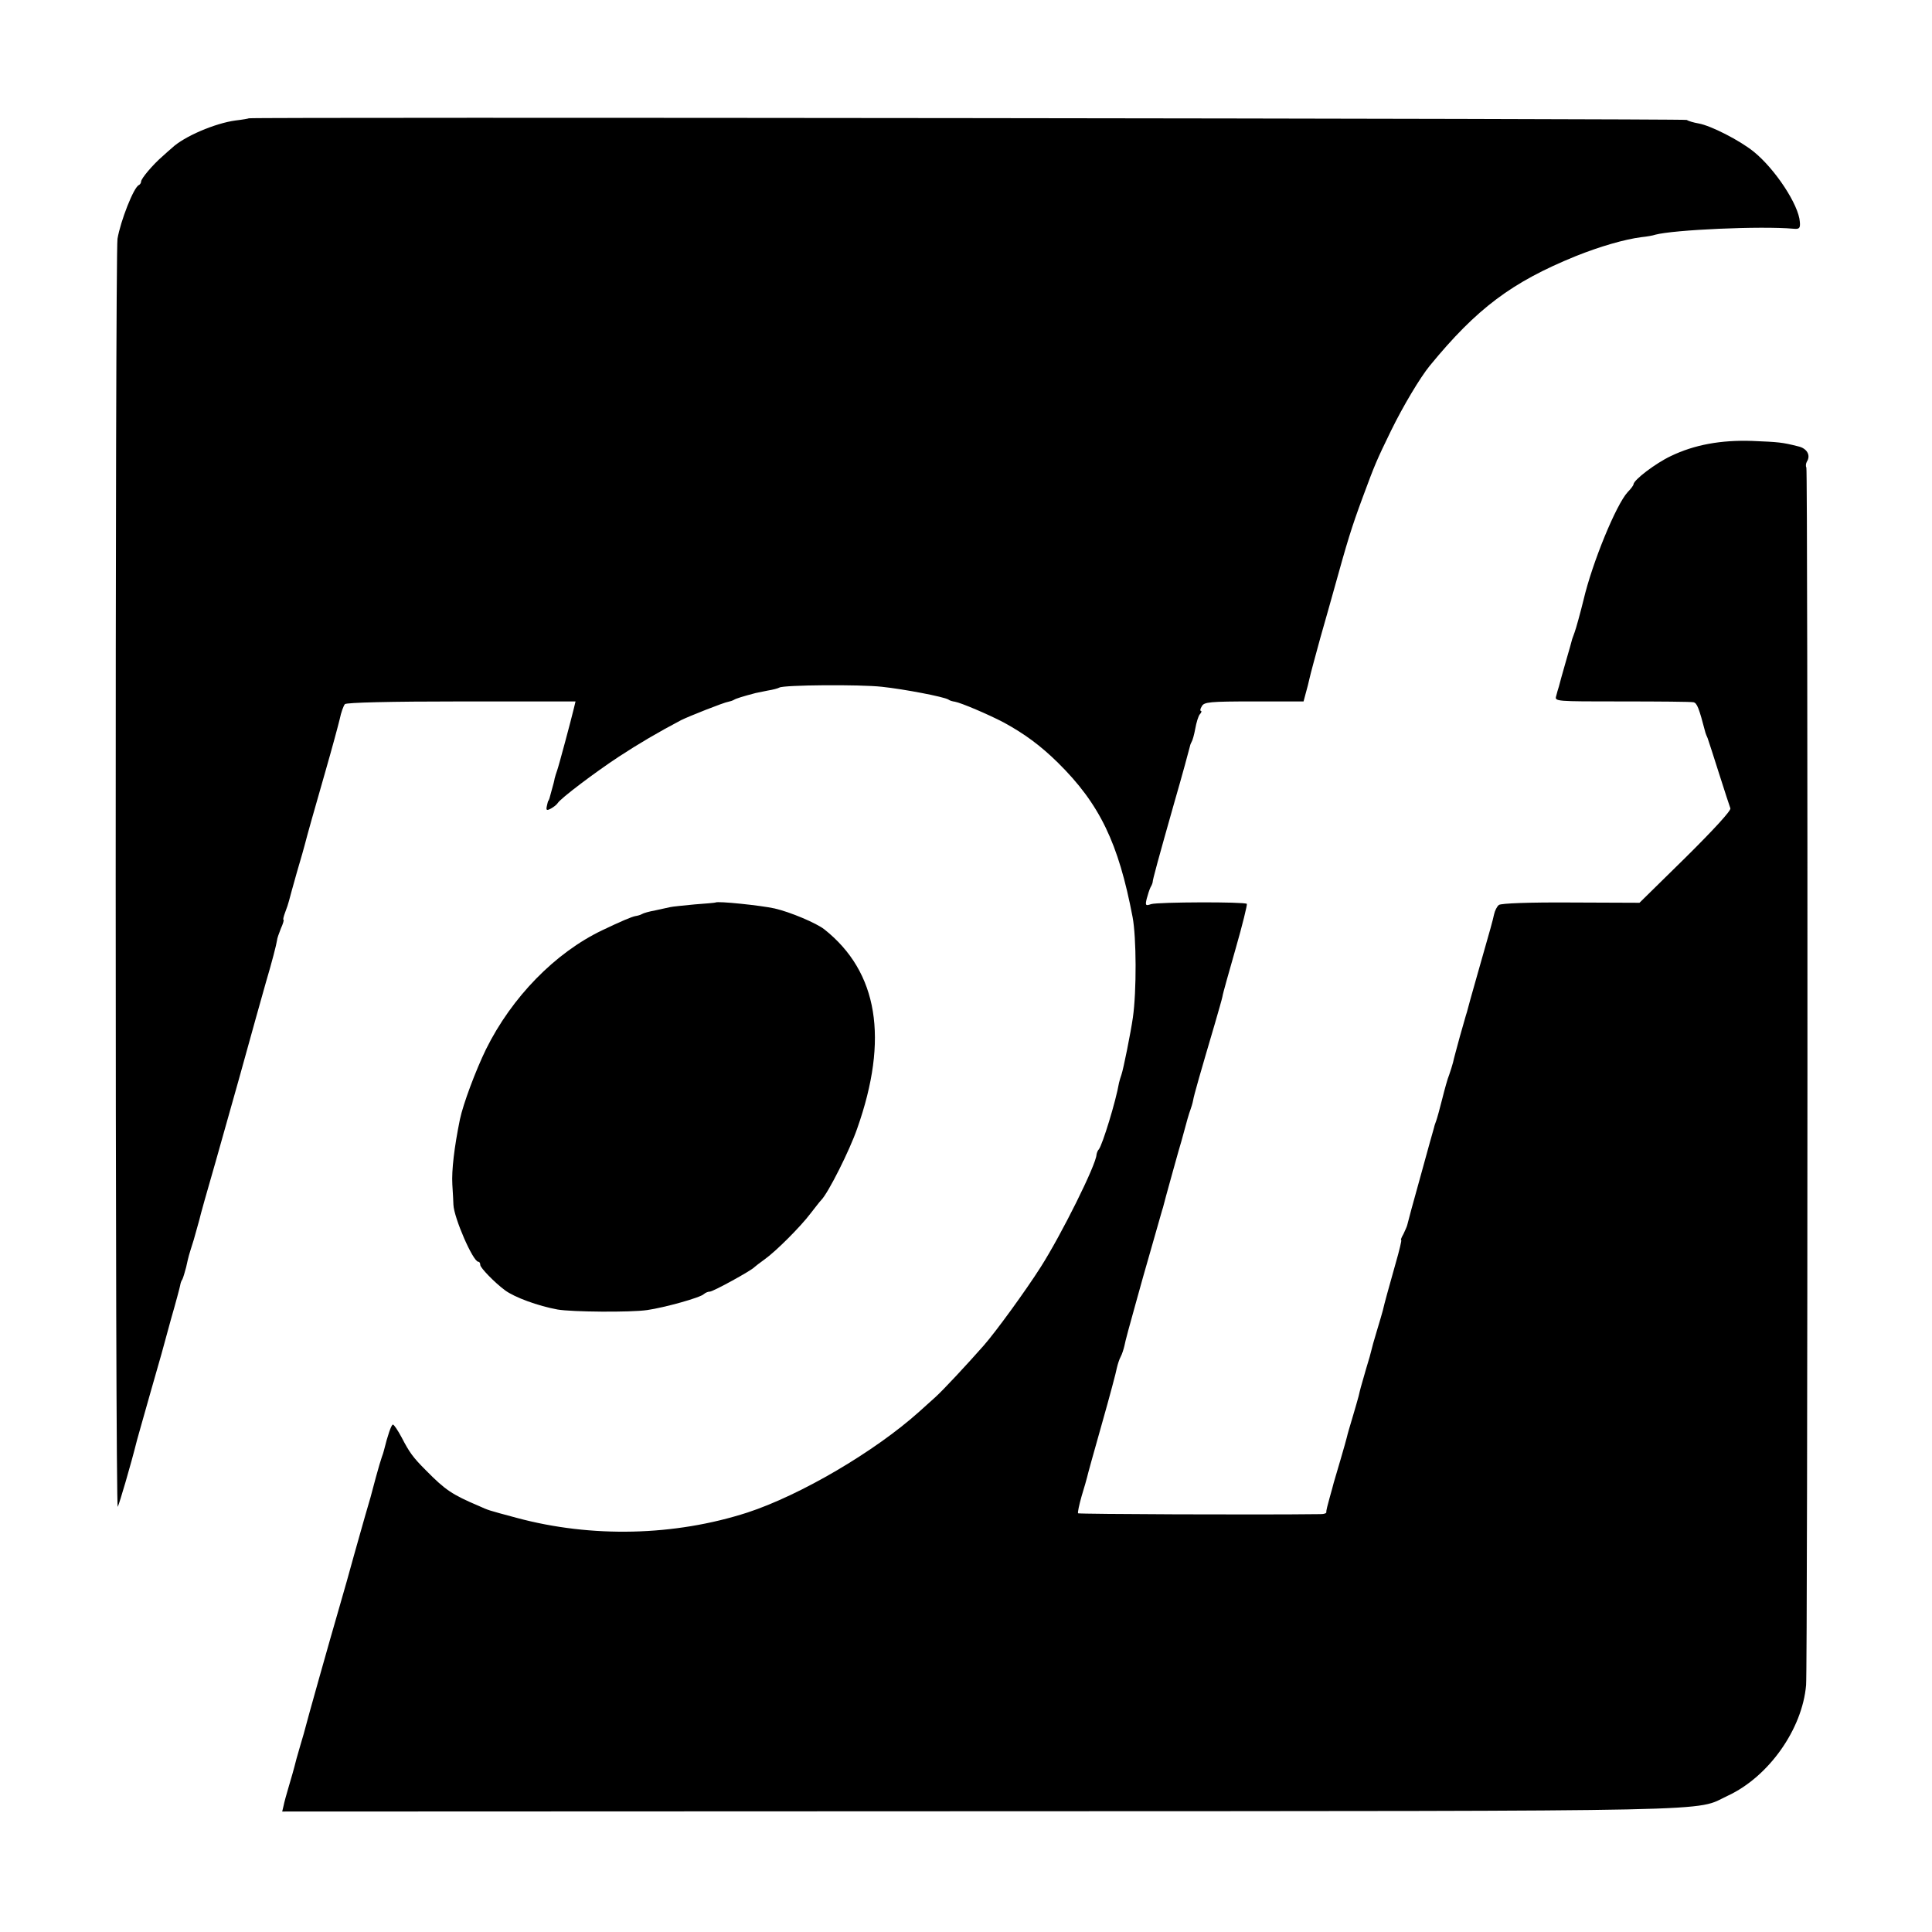
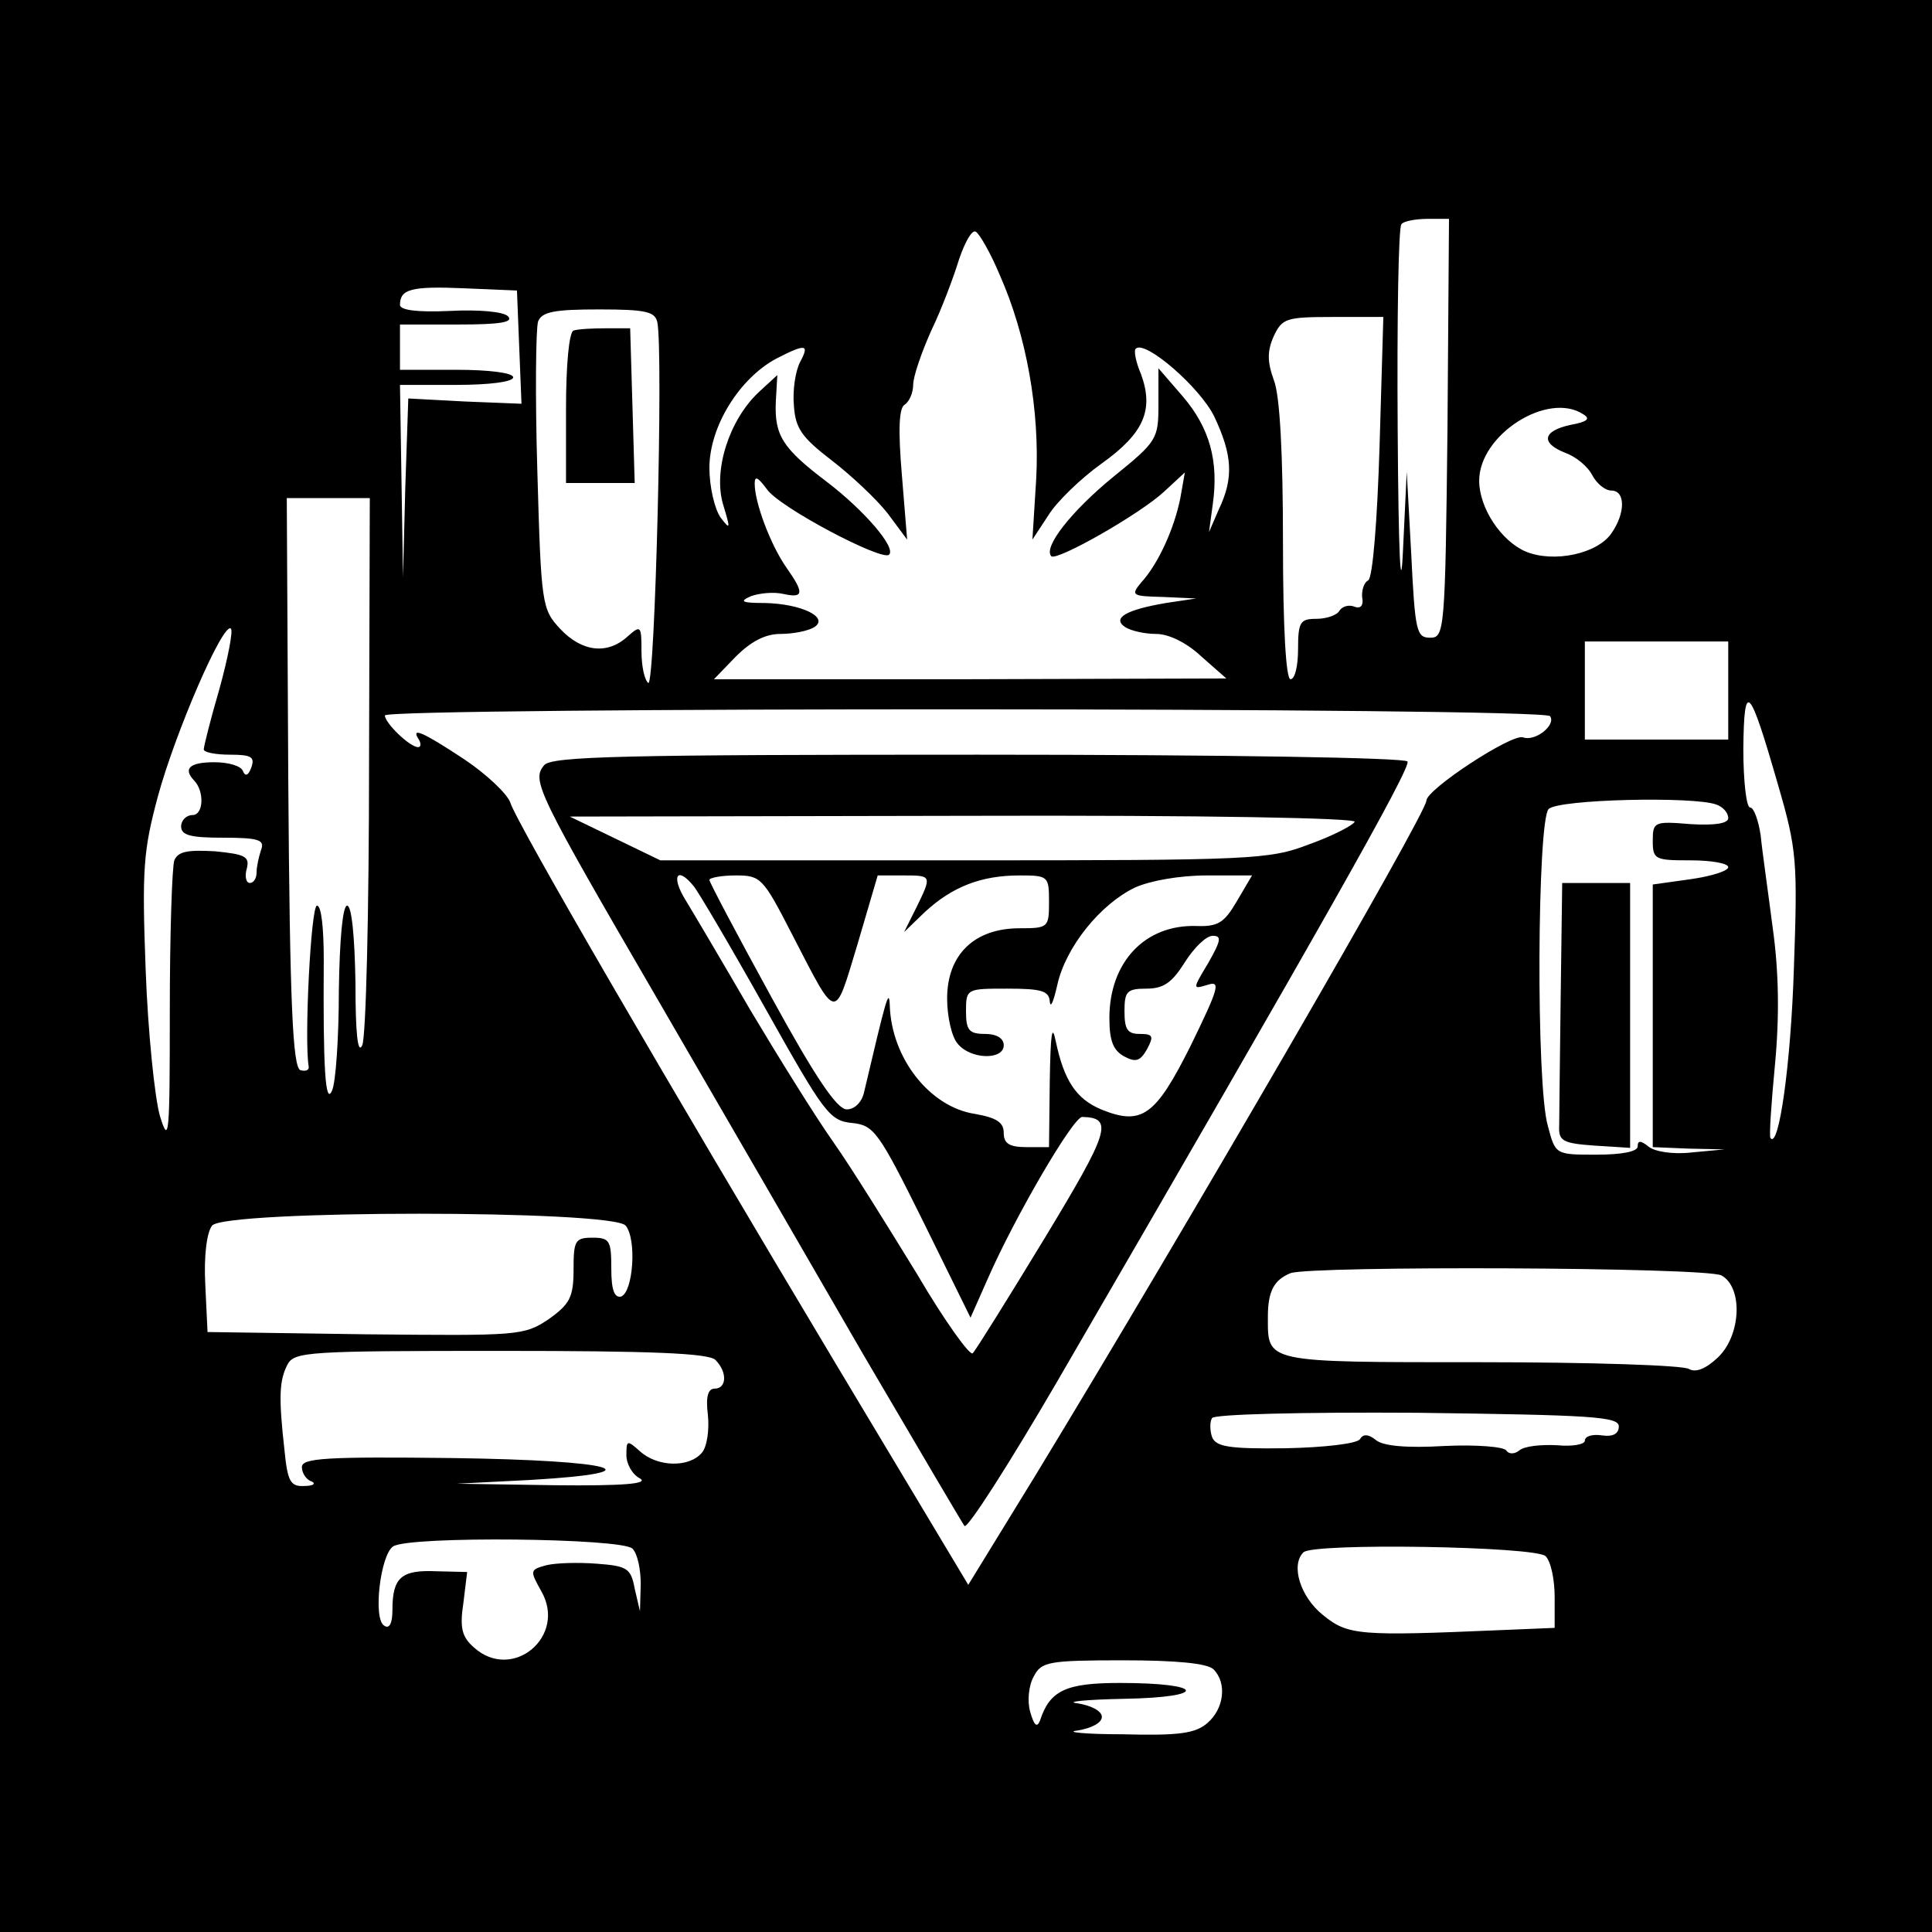
- <svg xmlns="http://www.w3.org/2000/svg" version="1.0" width="712pt" height="712pt" viewBox="0 0 712 712" preserveAspectRatio="xMidYMid meet">
-   <g transform="translate(0,712) scale(0.1,-0.1)" fill="#000000" stroke="none">
-     <path d="M917 6684 c-1 -1 -23 -5 -49 -8 -75 -10 -190 -59 -234 -101 -6 -5 -22 -19 -35 -31 -35 -30 -79 -82 -79 -93 0 -5 -4 -11 -8 -13 -19 -7 -68 -133 -79 -198 -9 -58 -9 -4690 1 -4673 6 12 47 150 71 246 7 26 12 42 50 177 20 69 38 132 40 140 2 8 18 66 35 128 18 62 33 119 34 125 1 7 4 17 8 22 3 6 9 26 14 45 10 45 8 37 28 101 9 31 18 65 21 75 2 11 29 107 60 214 30 107 69 245 86 305 52 188 80 288 99 355 22 74 39 140 41 155 0 6 7 25 14 43 8 17 12 32 10 32 -3 0 0 12 6 28 6 15 12 34 14 42 2 8 15 56 29 105 15 50 28 97 30 105 7 28 34 124 76 270 23 80 46 165 52 190 5 25 14 49 19 55 6 6 166 10 430 10 l420 0 -6 -25 c-10 -42 -56 -214 -62 -230 -3 -8 -7 -21 -9 -29 -1 -8 -6 -26 -10 -40 -4 -14 -8 -29 -9 -33 -2 -5 -3 -9 -5 -10 -1 -2 -3 -11 -5 -20 -3 -14 0 -16 15 -8 11 6 22 15 25 20 11 18 137 113 225 171 75 49 143 89 230 135 28 14 159 66 175 68 5 1 15 4 20 7 8 5 34 13 80 25 6 1 25 5 44 9 19 3 38 8 43 11 16 10 298 12 378 3 84 -9 229 -37 245 -47 5 -4 16 -7 24 -8 23 -4 124 -47 181 -77 75 -41 134 -84 199 -148 154 -152 223 -296 275 -569 14 -74 15 -272 1 -370 -8 -56 -35 -190 -42 -210 -3 -8 -7 -22 -9 -30 -12 -70 -61 -228 -74 -245 -5 -5 -8 -14 -9 -20 -1 -37 -130 -296 -206 -415 -54 -85 -165 -238 -210 -289 -59 -67 -150 -165 -178 -190 -16 -14 -43 -39 -60 -54 -164 -147 -437 -307 -632 -371 -269 -87 -575 -94 -850 -20 -112 30 -104 28 -140 44 -99 42 -124 59 -195 131 -48 48 -61 66 -90 122 -14 26 -28 47 -32 47 -6 0 -20 -42 -33 -95 -1 -5 -5 -17 -8 -25 -3 -8 -13 -42 -22 -75 -19 -72 -20 -76 -39 -140 -8 -27 -26 -93 -41 -145 -14 -52 -39 -140 -55 -195 -35 -120 -121 -426 -124 -440 -1 -5 -10 -37 -20 -70 -10 -33 -19 -67 -21 -76 -2 -8 -11 -40 -20 -70 -9 -30 -18 -63 -20 -74 l-5 -21 2583 1 c2797 1 2618 -2 2744 57 151 70 275 245 289 408 6 69 7 4477 1 4487 -3 5 -2 15 2 22 15 23 0 49 -32 56 -59 15 -72 16 -169 20 -116 4 -214 -14 -301 -56 -55 -26 -137 -88 -137 -104 0 -3 -9 -16 -21 -28 -43 -46 -131 -261 -163 -397 -11 -45 -28 -107 -33 -120 -3 -8 -7 -19 -9 -25 -1 -5 -12 -44 -24 -85 -12 -41 -23 -82 -25 -90 -3 -8 -7 -24 -10 -35 -6 -20 -3 -20 242 -20 136 0 255 -1 264 -3 13 -3 20 -20 44 -112 1 -3 4 -12 8 -20 3 -8 22 -67 42 -130 20 -63 39 -121 42 -129 3 -8 -59 -76 -165 -181 l-170 -167 -253 1 c-154 1 -257 -3 -265 -9 -7 -5 -15 -21 -18 -35 -6 -27 -9 -38 -61 -220 -20 -69 -37 -132 -39 -140 -3 -8 -14 -49 -26 -90 -11 -41 -23 -84 -25 -95 -3 -11 -9 -31 -14 -45 -6 -14 -17 -54 -26 -90 -9 -36 -19 -72 -22 -80 -3 -8 -7 -19 -8 -25 -2 -5 -24 -86 -50 -180 -26 -93 -48 -174 -49 -180 -1 -5 -8 -20 -14 -33 -7 -12 -11 -22 -8 -22 2 0 -7 -39 -21 -87 -25 -89 -41 -146 -47 -173 -2 -8 -12 -42 -22 -75 -10 -33 -19 -65 -20 -71 -1 -6 -10 -38 -20 -70 -20 -69 -21 -73 -27 -99 -3 -11 -13 -47 -23 -80 -10 -33 -19 -64 -20 -70 -1 -5 -12 -44 -24 -85 -12 -41 -23 -79 -25 -85 -1 -5 -8 -30 -15 -55 -7 -25 -13 -48 -12 -52 1 -5 -8 -8 -21 -8 -233 -3 -890 0 -894 3 -2 3 4 31 13 63 10 33 19 64 20 69 1 6 25 93 54 195 29 102 54 196 56 209 3 13 9 32 14 41 5 9 11 28 14 41 2 13 21 83 41 154 20 72 40 144 45 160 5 17 18 64 30 105 12 41 23 82 26 90 2 8 17 65 34 125 17 61 32 115 34 120 20 75 28 102 33 115 3 8 8 24 10 35 3 19 27 102 80 282 13 45 26 90 28 100 1 10 24 90 49 178 25 87 43 161 41 164 -8 8 -328 7 -353 -1 -20 -7 -22 -5 -16 20 4 15 10 34 14 42 5 8 8 17 8 20 0 8 20 82 79 290 31 107 56 200 57 205 1 6 4 15 7 20 4 6 10 28 14 50 4 22 11 46 17 53 6 6 7 12 4 12 -4 0 -3 8 3 17 8 16 29 18 192 18 l183 0 8 30 c5 17 11 41 14 55 3 14 21 81 40 150 20 69 42 149 50 177 50 180 64 227 107 343 44 119 50 133 103 242 46 94 108 197 143 240 173 211 302 308 538 404 90 36 180 62 242 70 20 2 43 6 51 9 66 18 389 33 510 22 21 -2 25 2 23 25 -4 63 -91 195 -170 259 -52 42 -158 96 -203 104 -18 3 -38 9 -44 13 -9 5 -5293 11 -5299 6z" />
-     <path d="M2637 3794 c-1 -1 -36 -4 -77 -7 -41 -4 -82 -8 -90 -10 -8 -2 -33 -7 -55 -12 -22 -4 -44 -10 -50 -14 -5 -3 -16 -6 -23 -7 -13 -2 -55 -20 -122 -52 -174 -83 -334 -247 -429 -439 -38 -78 -84 -201 -96 -258 -21 -103 -31 -188 -28 -240 2 -33 4 -67 4 -75 2 -48 72 -210 92 -210 4 0 7 -5 7 -12 0 -10 53 -65 91 -93 35 -26 122 -58 194 -71 53 -9 267 -11 330 -2 63 9 197 46 209 59 6 5 15 9 22 9 12 0 154 78 164 90 3 3 20 16 38 29 41 29 133 121 169 169 16 20 33 43 40 50 26 27 104 182 132 263 117 331 77 577 -121 734 -29 23 -126 64 -183 77 -49 11 -211 28 -218 22z" />
+ <svg xmlns="http://www.w3.org/2000/svg" version="1.0" width="256pt" height="256pt" viewBox="0 0 256 256" preserveAspectRatio="xMidYMid meet">
+   <g transform="translate(0,256) scale(0.1,-0.1)" fill="#000000" stroke="none">
+     <path d="M0 1280 l0 -1280 1280 0 1280 0 0 1280 0 1280 -1280 0 -1280 0 0 -1280z m1918 713 c-3 -270 -4 -278 -23 -278 -18 0 -20 8 -25 110 l-6 110 -5 -105 c-3 -65 -6 -3 -7 161 -1 146 1 269 5 272 3 4 19 7 35 7 l28 0 -2 -277z m-593 202 c35 -79 53 -179 48 -270 l-5 -80 21 32 c11 18 43 49 71 69 56 40 69 71 52 118 -7 16 -10 32 -7 34 12 12 85 -51 104 -90 24 -51 26 -81 6 -123 l-13 -30 5 37 c8 57 -4 101 -40 143 l-32 37 0 -48 c0 -46 -2 -49 -60 -96 -55 -45 -93 -93 -82 -105 7 -7 118 56 150 86 l27 25 -6 -34 c-8 -40 -29 -87 -52 -112 -14 -17 -12 -18 29 -19 l44 -2 -40 -6 c-53 -9 -72 -20 -54 -32 8 -5 26 -9 41 -9 17 0 41 -12 60 -30 l33 -29 -339 -1 -340 0 29 30 c20 20 39 30 59 30 17 0 37 4 45 9 20 13 -17 31 -66 32 -30 0 -34 2 -18 9 11 4 30 6 43 3 27 -6 28 1 4 35 -21 30 -42 86 -42 111 0 11 4 9 16 -7 16 -24 153 -96 162 -87 10 9 -33 59 -83 97 -58 44 -69 61 -67 106 l2 35 -25 -23 c-39 -37 -60 -103 -47 -148 10 -33 10 -35 -3 -18 -8 11 -15 41 -15 66 0 55 40 119 89 145 39 20 44 19 31 -5 -6 -12 -10 -37 -8 -58 2 -30 11 -42 50 -72 26 -20 59 -51 74 -70 l26 -35 -7 86 c-5 59 -4 89 4 93 6 4 11 16 11 26 0 11 11 43 24 72 14 29 30 72 37 95 8 23 17 39 22 36 5 -3 20 -29 32 -58z m-637 -95 l3 -75 -75 3 -75 4 -4 -119 -3 -118 -2 128 -2 127 75 0 c43 0 75 4 75 10 0 6 -32 10 -75 10 l-75 0 0 30 0 30 77 0 c56 0 74 3 66 11 -6 6 -38 9 -77 7 -43 -2 -66 1 -66 8 0 21 15 25 85 22 l70 -3 3 -75z m183 33 c8 -39 -3 -483 -12 -478 -5 4 -9 22 -9 42 0 34 -1 35 -18 20 -27 -25 -61 -21 -90 10 -24 26 -25 32 -30 209 -3 100 -2 189 1 198 5 13 22 16 81 16 62 0 74 -3 77 -17z m957 -164 c-3 -98 -9 -174 -15 -178 -6 -3 -9 -14 -8 -23 2 -10 -2 -15 -10 -12 -7 3 -16 1 -20 -5 -3 -6 -17 -11 -31 -11 -21 0 -24 -4 -24 -40 0 -22 -4 -40 -10 -40 -6 0 -10 67 -10 182 0 115 -4 194 -12 214 -9 25 -9 39 0 59 11 23 16 25 78 25 l67 0 -5 -171z m270 42 c10 -6 5 -10 -17 -14 -37 -8 -40 -24 -7 -37 14 -5 30 -18 36 -30 6 -11 17 -20 25 -20 19 0 19 -30 0 -57 -19 -27 -76 -39 -113 -24 -33 14 -62 58 -62 94 0 61 91 119 138 88z m-1609 -463 c0 -194 -4 -362 -9 -373 -6 -13 -9 16 -9 83 -1 61 -5 102 -11 102 -6 0 -10 -45 -11 -112 0 -62 -4 -122 -9 -133 -9 -21 -12 31 -11 173 0 41 -3 72 -9 72 -8 0 -17 -178 -11 -213 1 -5 -4 -7 -11 -5 -10 4 -14 86 -16 381 l-2 377 55 0 55 0 -1 -352z m-198 100 c-12 -41 -21 -77 -21 -81 0 -4 16 -7 35 -7 28 0 33 -3 28 -17 -4 -11 -8 -12 -11 -5 -2 7 -19 12 -38 12 -32 0 -42 -8 -27 -24 14 -14 13 -46 -2 -46 -8 0 -15 -7 -15 -15 0 -12 13 -15 56 -15 47 0 55 -3 50 -16 -3 -9 -6 -22 -6 -30 0 -8 -4 -14 -9 -14 -5 0 -7 9 -4 19 4 16 -2 19 -42 23 -36 2 -49 0 -54 -12 -3 -8 -6 -98 -6 -199 0 -166 -1 -179 -13 -140 -7 24 -16 112 -19 194 -5 134 -3 158 16 229 23 85 87 233 97 223 3 -3 -4 -39 -15 -79z m1999 -3 l0 -65 -95 0 -95 0 0 65 0 65 95 0 95 0 0 -65z m66 -125 c25 -86 26 -101 21 -243 -4 -127 -20 -240 -31 -225 -2 1 1 46 6 98 6 64 5 123 -3 180 -6 47 -14 102 -16 123 -3 20 -9 37 -14 37 -5 0 -9 35 -9 78 1 92 8 84 46 -48z m-302 91 c8 -12 -20 -34 -36 -28 -15 5 -128 -69 -128 -84 0 -17 -318 -565 -518 -894 l-89 -145 -175 292 c-222 371 -424 718 -432 745 -4 11 -31 37 -61 57 -56 37 -71 43 -60 26 3 -5 3 -10 -1 -10 -11 0 -44 32 -44 42 0 11 1537 11 1544 -1z m220 -117 c9 -3 16 -11 16 -18 0 -7 -17 -10 -50 -8 -48 4 -50 3 -50 -22 0 -25 3 -26 50 -26 28 0 50 -4 50 -9 0 -5 -22 -12 -50 -16 l-50 -7 0 -174 0 -174 48 -2 47 -1 -43 -4 c-25 -3 -50 1 -58 8 -10 8 -14 8 -14 0 0 -7 -21 -11 -55 -11 -54 0 -54 0 -64 38 -16 54 -14 405 1 420 13 13 192 17 222 6z m-1445 -558 c15 -18 10 -88 -6 -94 -9 -2 -13 9 -13 37 0 37 -2 41 -25 41 -23 0 -25 -4 -25 -42 0 -37 -5 -46 -33 -66 -33 -22 -40 -22 -243 -20 l-209 3 -3 63 c-2 38 2 69 9 78 17 21 531 21 548 0z m1452 -66 c29 -16 26 -80 -5 -109 -16 -15 -29 -20 -38 -15 -7 5 -131 9 -276 9 -288 0 -282 -1 -282 60 0 34 8 49 30 58 28 10 550 8 571 -3z m-1333 -112 c16 -16 15 -38 -1 -38 -9 0 -12 -11 -9 -35 2 -19 -1 -42 -8 -50 -17 -20 -59 -19 -82 2 -17 15 -18 15 -18 -5 0 -12 8 -26 18 -31 12 -7 -21 -10 -113 -9 l-130 2 98 5 c170 10 113 26 -103 29 -168 2 -200 0 -200 -12 0 -8 6 -17 13 -19 6 -3 2 -6 -10 -6 -18 -1 -22 6 -26 47 -8 71 -7 93 4 114 9 17 28 18 282 18 199 0 276 -3 285 -12z m1197 -88 c0 -10 -8 -14 -22 -12 -13 2 -23 -1 -23 -7 0 -5 -17 -8 -37 -6 -21 1 -43 -1 -50 -7 -6 -5 -14 -5 -17 0 -3 5 -40 8 -82 6 -50 -3 -82 0 -91 8 -10 8 -17 8 -21 1 -4 -6 -48 -11 -98 -12 -76 -1 -93 2 -98 15 -3 9 -3 20 0 25 3 5 116 8 272 7 230 -3 267 -5 267 -18z m-1307 -162 c7 -7 11 -28 11 -47 l-1 -36 -7 30 c-5 27 -10 30 -50 33 -25 2 -55 1 -67 -2 -22 -6 -22 -7 -7 -34 35 -60 -38 -121 -89 -75 -16 14 -19 26 -14 59 l5 41 -41 1 c-46 2 -58 -8 -58 -51 0 -18 -4 -26 -11 -21 -15 9 -5 94 12 105 22 14 303 11 317 -3z m1210 -10 c7 -7 12 -31 12 -54 l0 -41 -72 -3 c-187 -8 -202 -7 -235 20 -30 24 -43 66 -26 83 12 13 308 8 321 -5z m-440 -150 c18 -18 14 -52 -8 -71 -16 -14 -38 -17 -113 -15 -50 0 -77 3 -59 5 18 3 32 10 32 18 0 8 -14 15 -32 18 -18 2 10 5 62 6 112 2 107 21 -6 21 -72 0 -93 -10 -106 -50 -4 -10 -8 -6 -13 12 -4 14 -2 35 5 47 10 19 19 21 118 21 71 0 112 -4 120 -12z" />
+     <path d="M760 2122 c-6 -2 -10 -46 -10 -103 l0 -99 45 0 46 0 -3 103 -3 102 -32 0 c-18 0 -37 -1 -43 -3z" />
+     <path d="M721 1546 c-17 -20 -9 -36 152 -313 79 -136 201 -347 271 -468 71 -121 131 -223 134 -227 4 -4 59 82 122 190 353 608 470 815 465 823 -4 5 -238 9 -569 9 -467 0 -566 -2 -575 -14z m1074 -75 c-3 -5 -30 -19 -61 -30 -52 -20 -75 -21 -457 -21 l-402 0 -60 29 -60 29 523 1 c322 1 521 -3 517 -8z m-876 -85 c6 -7 49 -80 95 -162 78 -139 85 -149 115 -152 29 -3 35 -11 94 -130 l63 -128 23 52 c36 82 113 214 125 214 42 -1 36 -19 -50 -161 -48 -79 -91 -148 -95 -152 -3 -5 -37 42 -74 105 -38 62 -87 141 -111 175 -24 34 -73 113 -110 175 -36 62 -75 128 -86 146 -19 31 -11 45 11 18z m130 -63 c61 -118 56 -117 87 -15 l27 92 34 0 c38 0 38 0 17 -43 l-16 -32 28 27 c36 33 74 48 125 48 38 0 39 -1 39 -35 0 -34 -1 -35 -39 -35 -60 0 -96 -35 -96 -93 0 -24 6 -51 14 -60 17 -21 61 -22 61 -2 0 9 -9 15 -25 15 -21 0 -25 5 -25 30 0 30 1 30 55 30 45 0 55 -3 56 -17 1 -10 5 0 10 22 11 50 57 107 103 129 20 9 59 16 95 16 l60 0 -20 -34 c-17 -29 -25 -34 -54 -33 -68 2 -115 -48 -115 -122 0 -30 5 -43 20 -51 15 -8 21 -6 30 10 9 17 8 20 -10 20 -16 0 -20 6 -20 30 0 26 3 30 29 30 23 0 34 8 51 35 12 19 28 35 37 35 12 0 11 -6 -6 -36 -21 -35 -21 -35 -1 -29 18 6 15 -4 -22 -80 -47 -94 -65 -107 -119 -85 -33 14 -49 38 -60 90 -5 25 -7 10 -8 -52 l-1 -88 -30 0 c-23 0 -30 5 -30 19 0 14 -10 20 -38 25 -60 9 -111 74 -113 144 -1 24 -5 8 -34 -115 -3 -14 -13 -23 -23 -23 -13 0 -42 43 -100 149 -45 82 -82 152 -82 155 0 3 16 6 35 6 33 0 36 -3 74 -77z" />
+     <path d="M2068 1240 c-1 -82 -2 -160 -2 -172 -1 -20 5 -23 47 -26 l47 -3 0 175 0 176 -45 0 -45 0 -2 -150z" />
  </g>
</svg>
